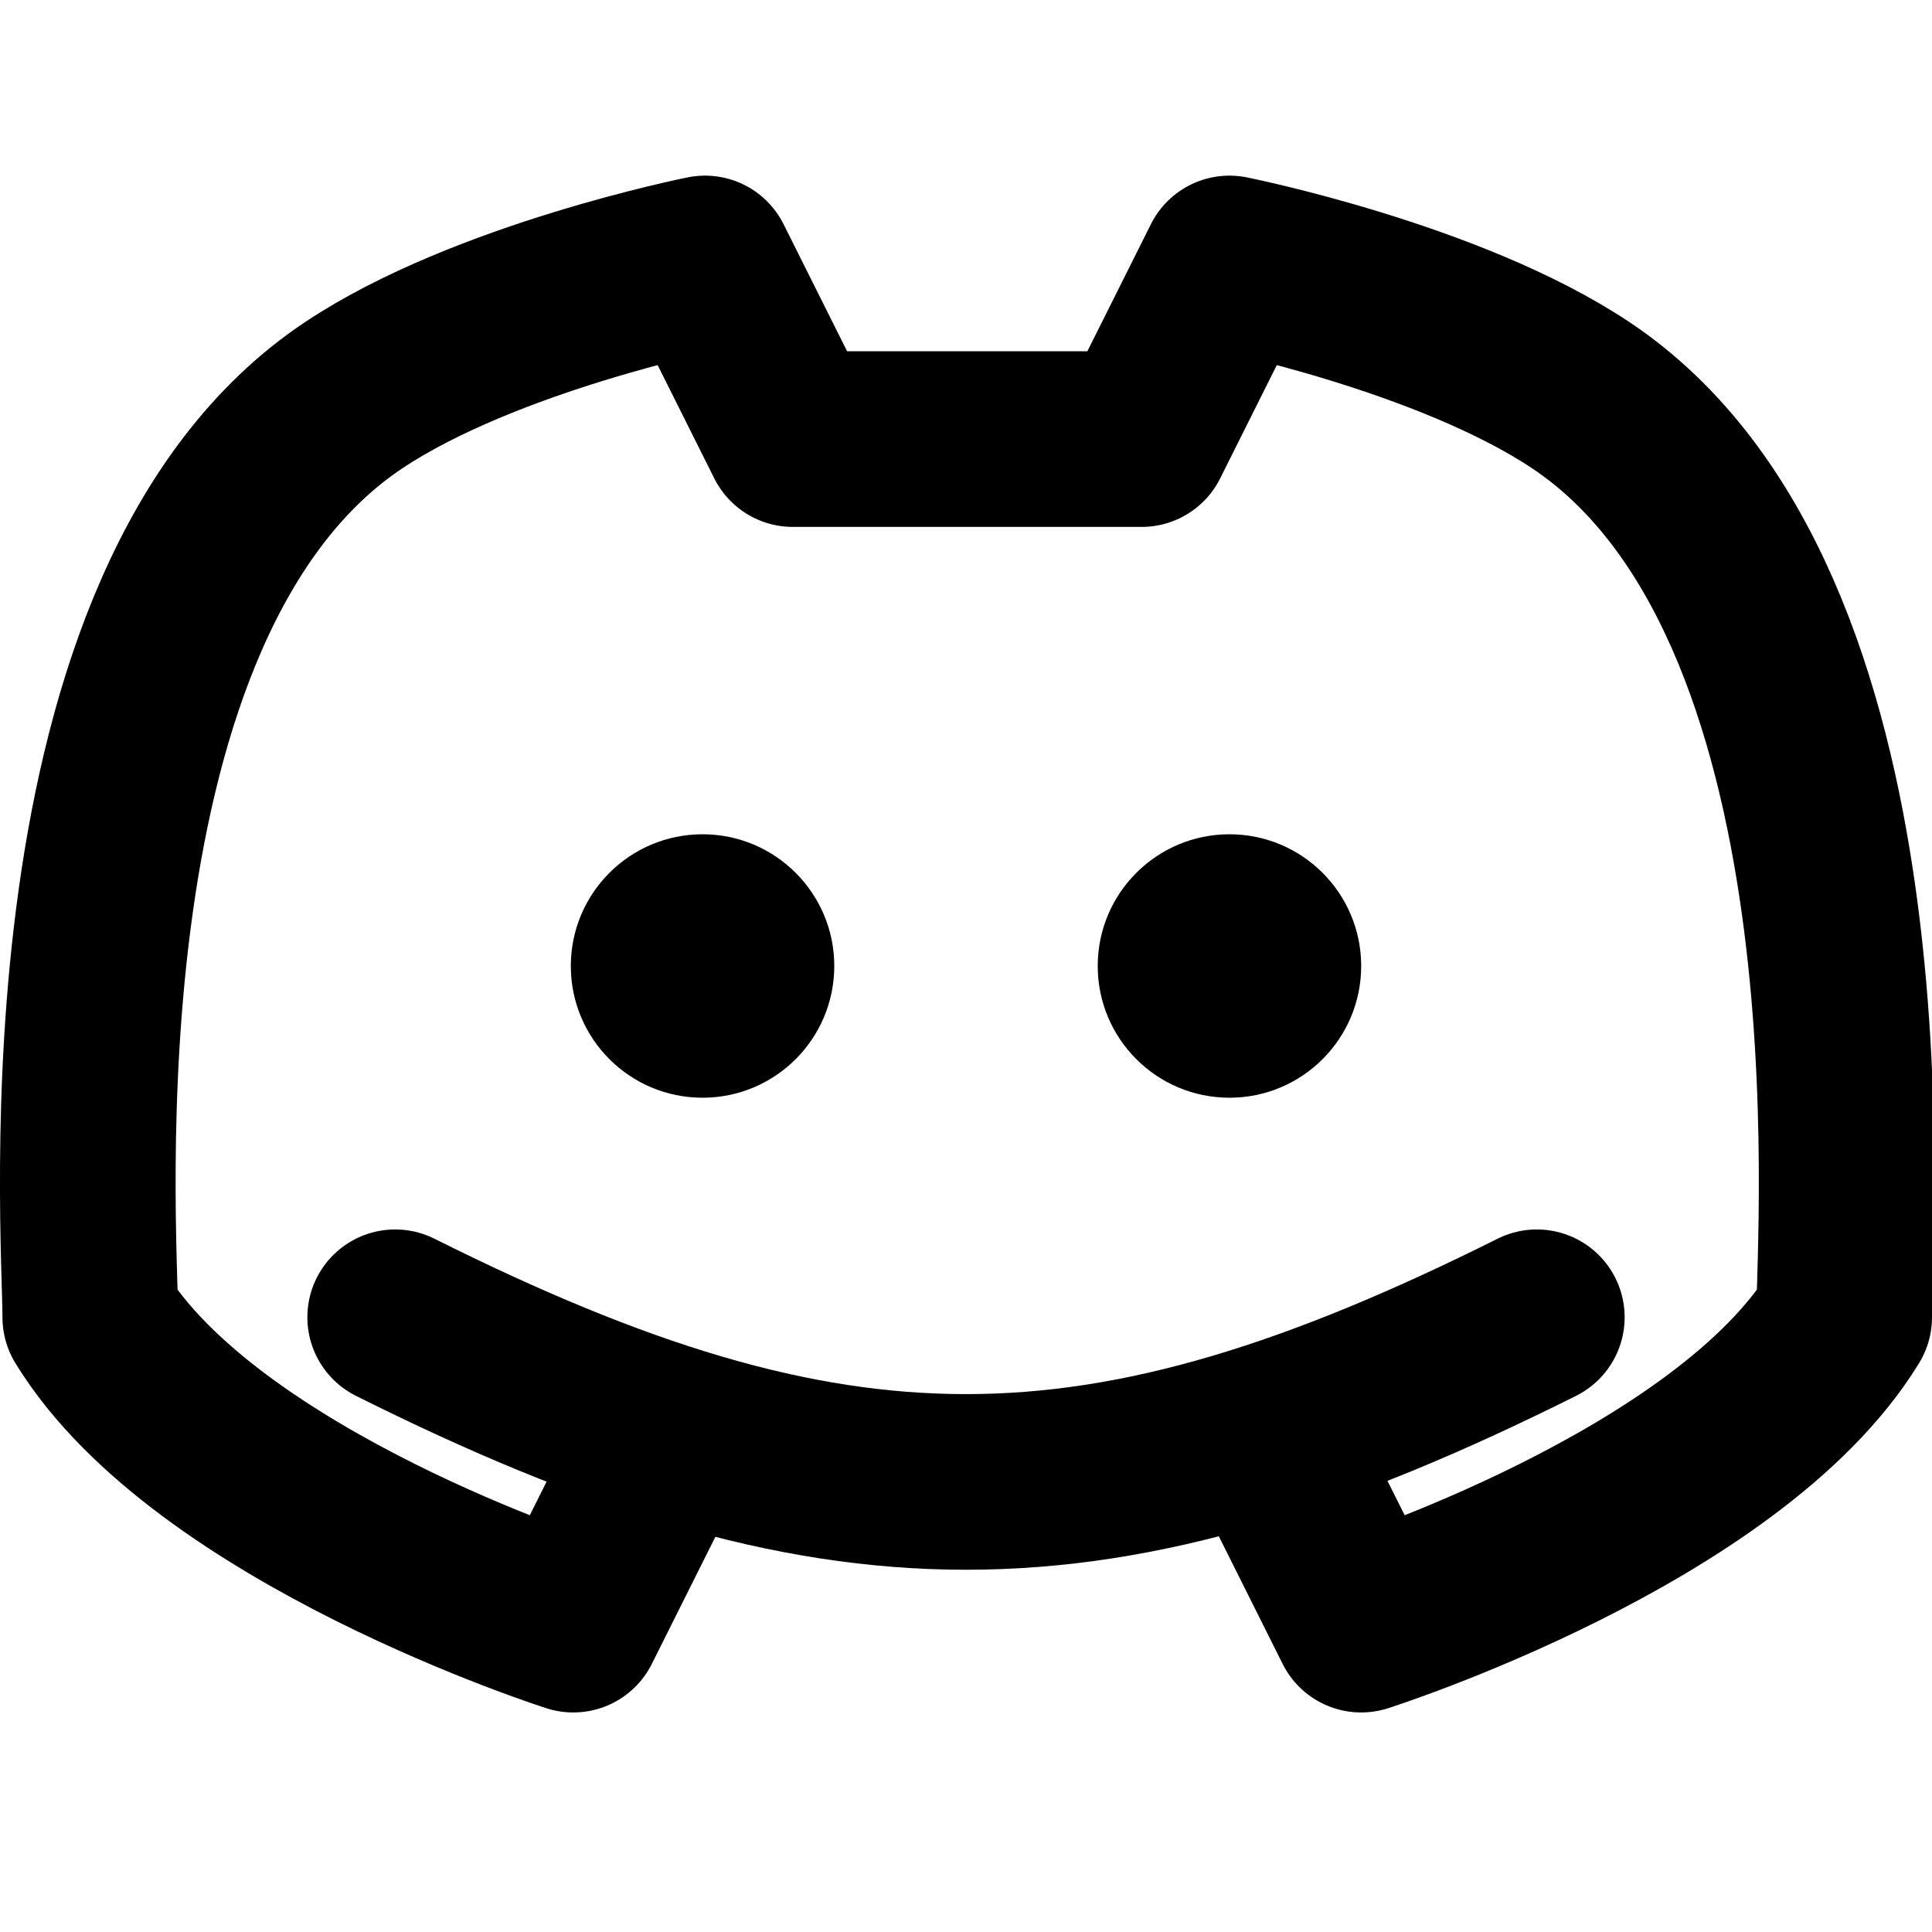
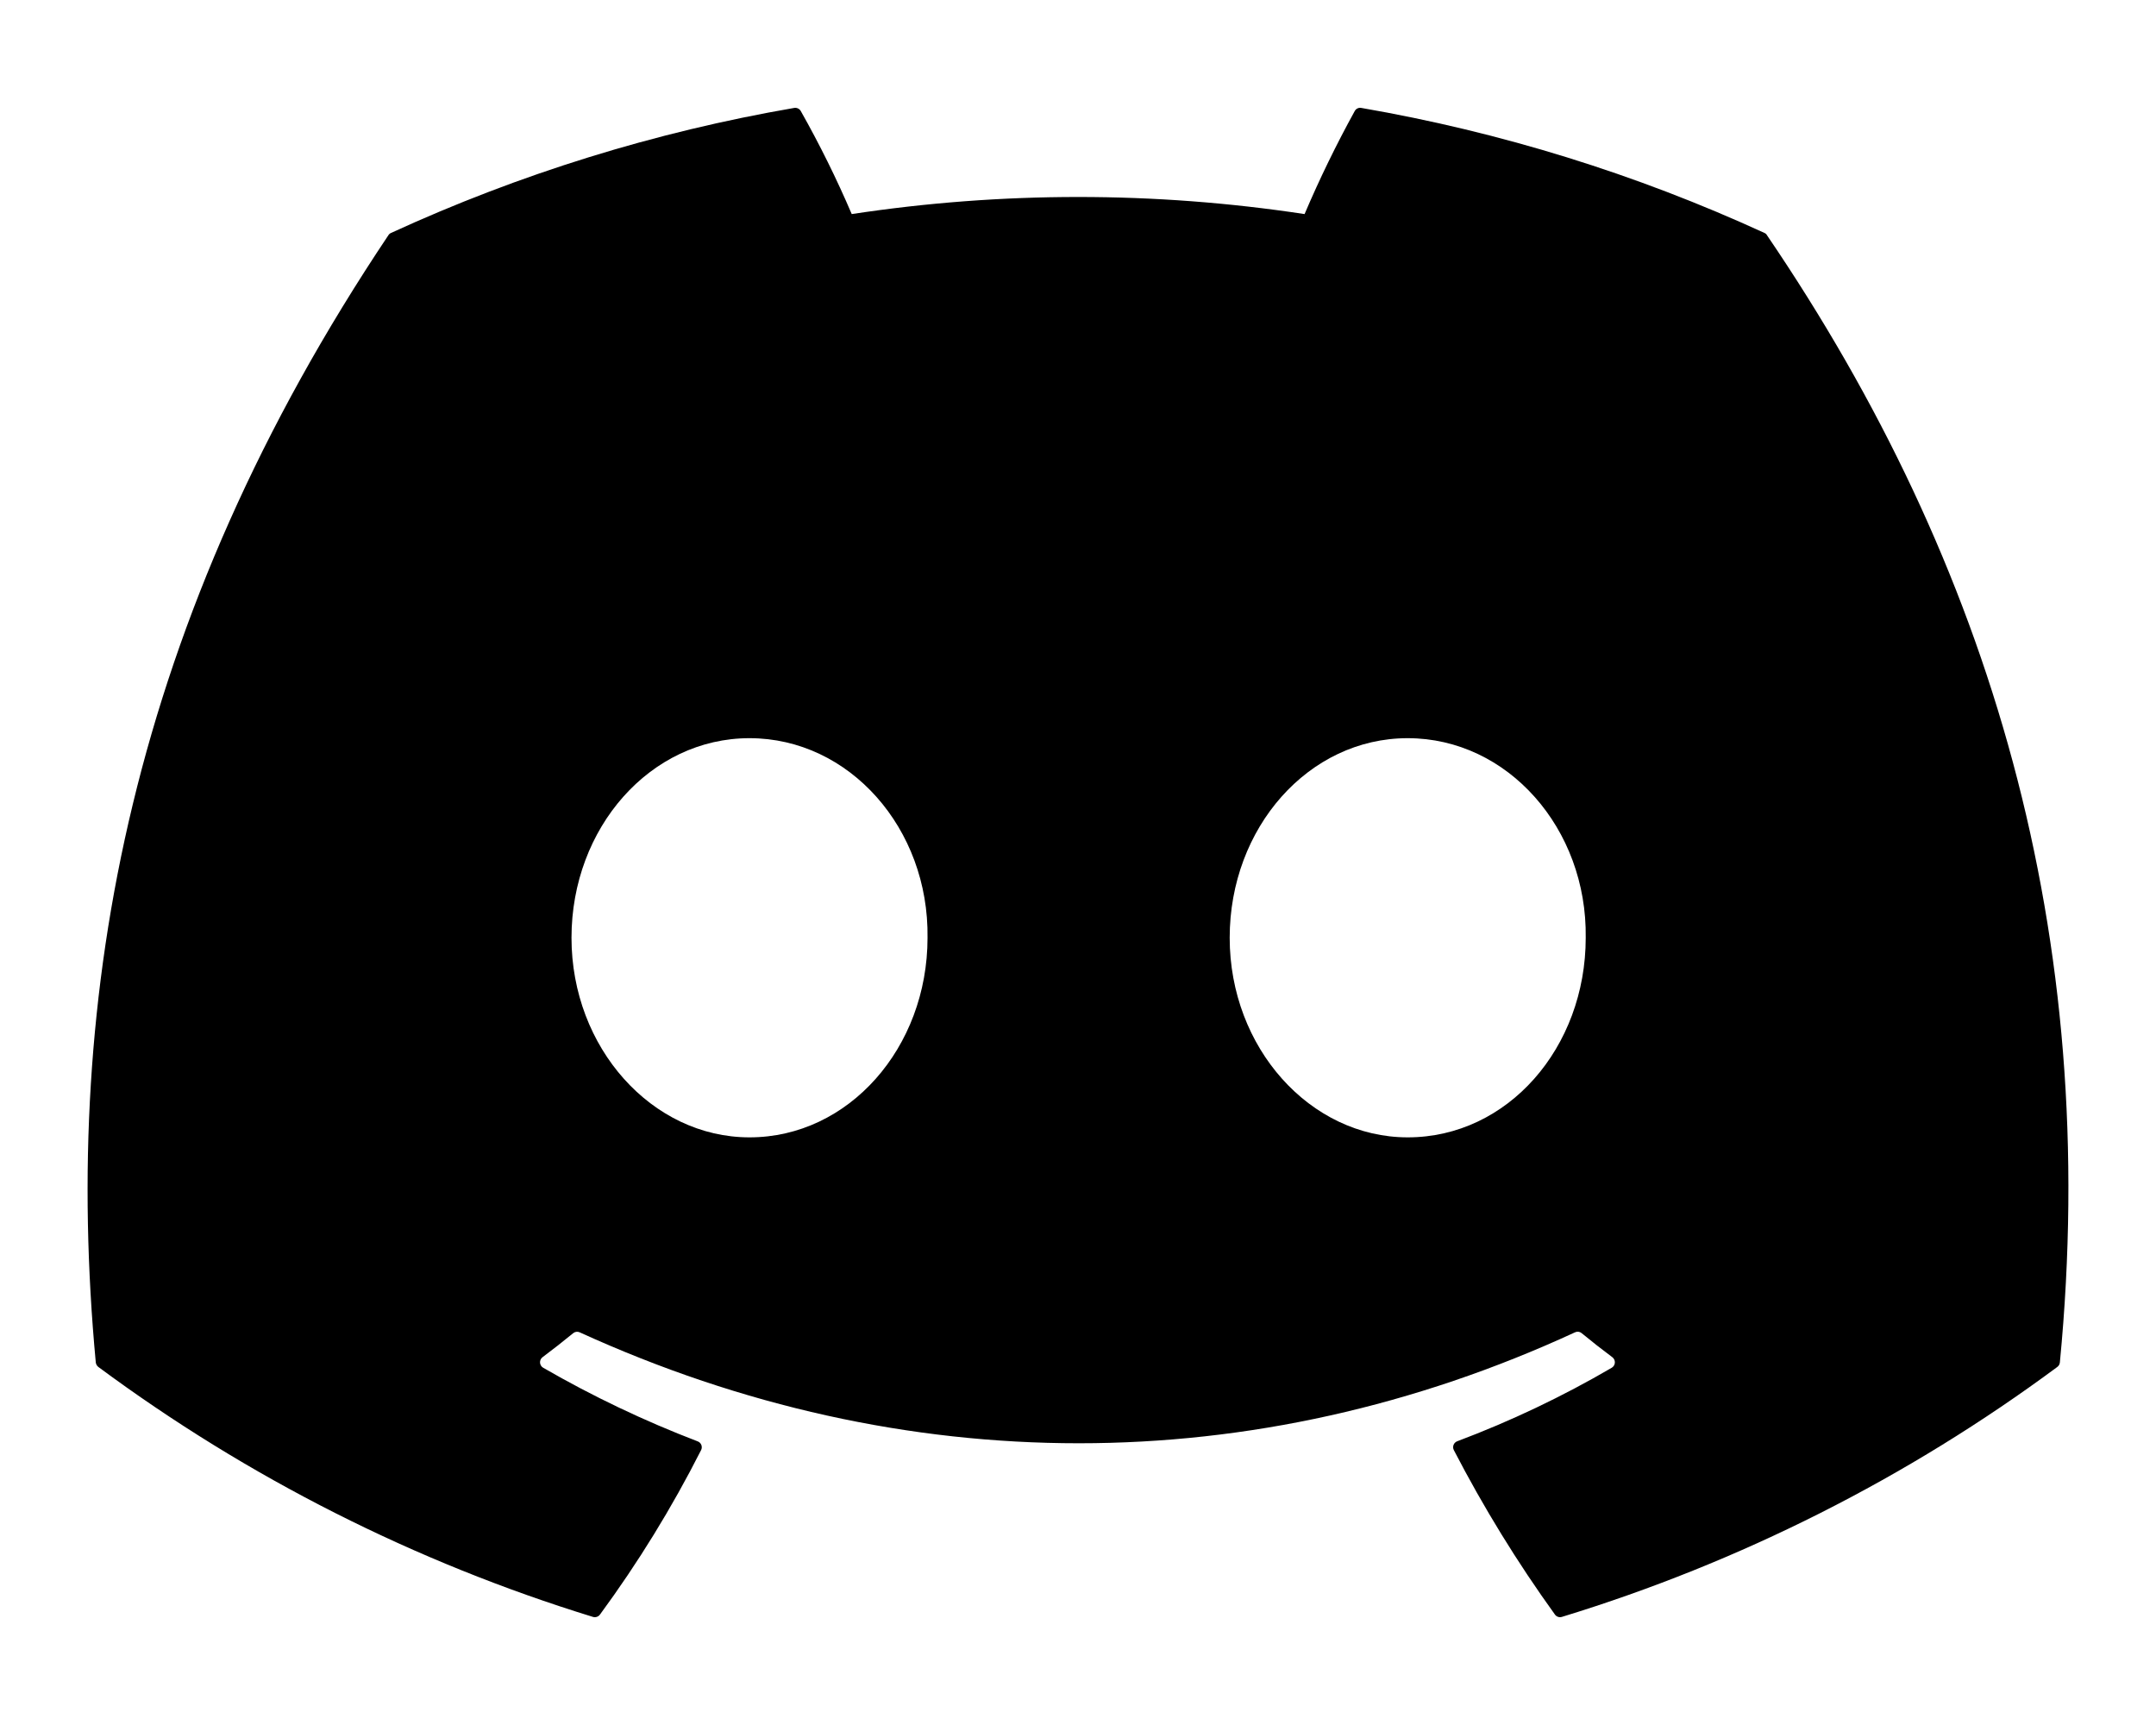
- <svg xmlns="http://www.w3.org/2000/svg" width="72" height="72" viewBox="1 1 22 22">
-   <g fill="currentColor">
-     <circle cx="9" cy="12" r="1.5">
- 		</circle>
-     <circle cx="15" cy="12" r="1.5">
- 		</circle>
-   </g>
-   <g fill="none" stroke="currentColor" stroke-linecap="round" stroke-linejoin="round" stroke-width="2">
-     <path d="M15.5 17.5L16.5 19.5C16.5 19.5 20.671 18.172 22 16C22 15 22.53 7.853 19 5.5C17.5 4.5 15 4 15 4L14 6H12M8.528 17.5L7.528 19.5C7.528 19.5 3.357 18.172 2.028 16C2.028 15 1.498 7.853 5.028 5.5C6.528 4.5 9.028 4 9.028 4L10.028 6H12.028">
- 		</path>
-     <path d="M5.5 16C10.5 18.5 13.5 18.5 18.5 16">
- 		</path>
-   </g>
+ <svg xmlns="http://www.w3.org/2000/svg" viewBox="0 0 640 512">
+   <path d="M524.531,69.836a1.5,1.5,0,0,0-.764-.7A485.065,485.065,0,0,0,404.081,32.03a1.816,1.816,0,0,0-1.923.91,337.461,337.461,0,0,0-14.9,30.6,447.848,447.848,0,0,0-134.426,0,309.541,309.541,0,0,0-15.135-30.6,1.89,1.89,0,0,0-1.924-.91A483.689,483.689,0,0,0,116.085,69.137a1.712,1.712,0,0,0-.788.676C39.068,183.651,18.186,294.69,28.43,404.354a2.016,2.016,0,0,0,.765,1.375A487.666,487.666,0,0,0,176.02,479.918a1.9,1.9,0,0,0,2.063-.676A348.2,348.2,0,0,0,208.12,430.4a1.86,1.86,0,0,0-1.019-2.588,321.173,321.173,0,0,1-45.868-21.853,1.885,1.885,0,0,1-.185-3.126c3.082-2.309,6.166-4.711,9.109-7.137a1.819,1.819,0,0,1,1.9-.256c96.229,43.917,200.41,43.917,295.5,0a1.812,1.812,0,0,1,1.924.233c2.944,2.426,6.027,4.851,9.132,7.16a1.884,1.884,0,0,1-.162,3.126,301.407,301.407,0,0,1-45.89,21.83,1.875,1.875,0,0,0-1,2.611,391.055,391.055,0,0,0,30.014,48.815,1.864,1.864,0,0,0,2.063.7A486.048,486.048,0,0,0,610.7,405.729a1.882,1.882,0,0,0,.765-1.352C623.729,277.594,590.933,167.465,524.531,69.836ZM222.491,337.58c-28.972,0-52.844-26.587-52.844-59.239S193.056,219.1,222.491,219.1c29.665,0,53.306,26.82,52.843,59.239C275.334,310.993,251.924,337.58,222.491,337.58Zm195.38,0c-28.971,0-52.843-26.587-52.843-59.239S388.437,219.1,417.871,219.1c29.667,0,53.307,26.82,52.844,59.239C470.715,310.993,447.538,337.58,417.871,337.58Z" />
</svg>
